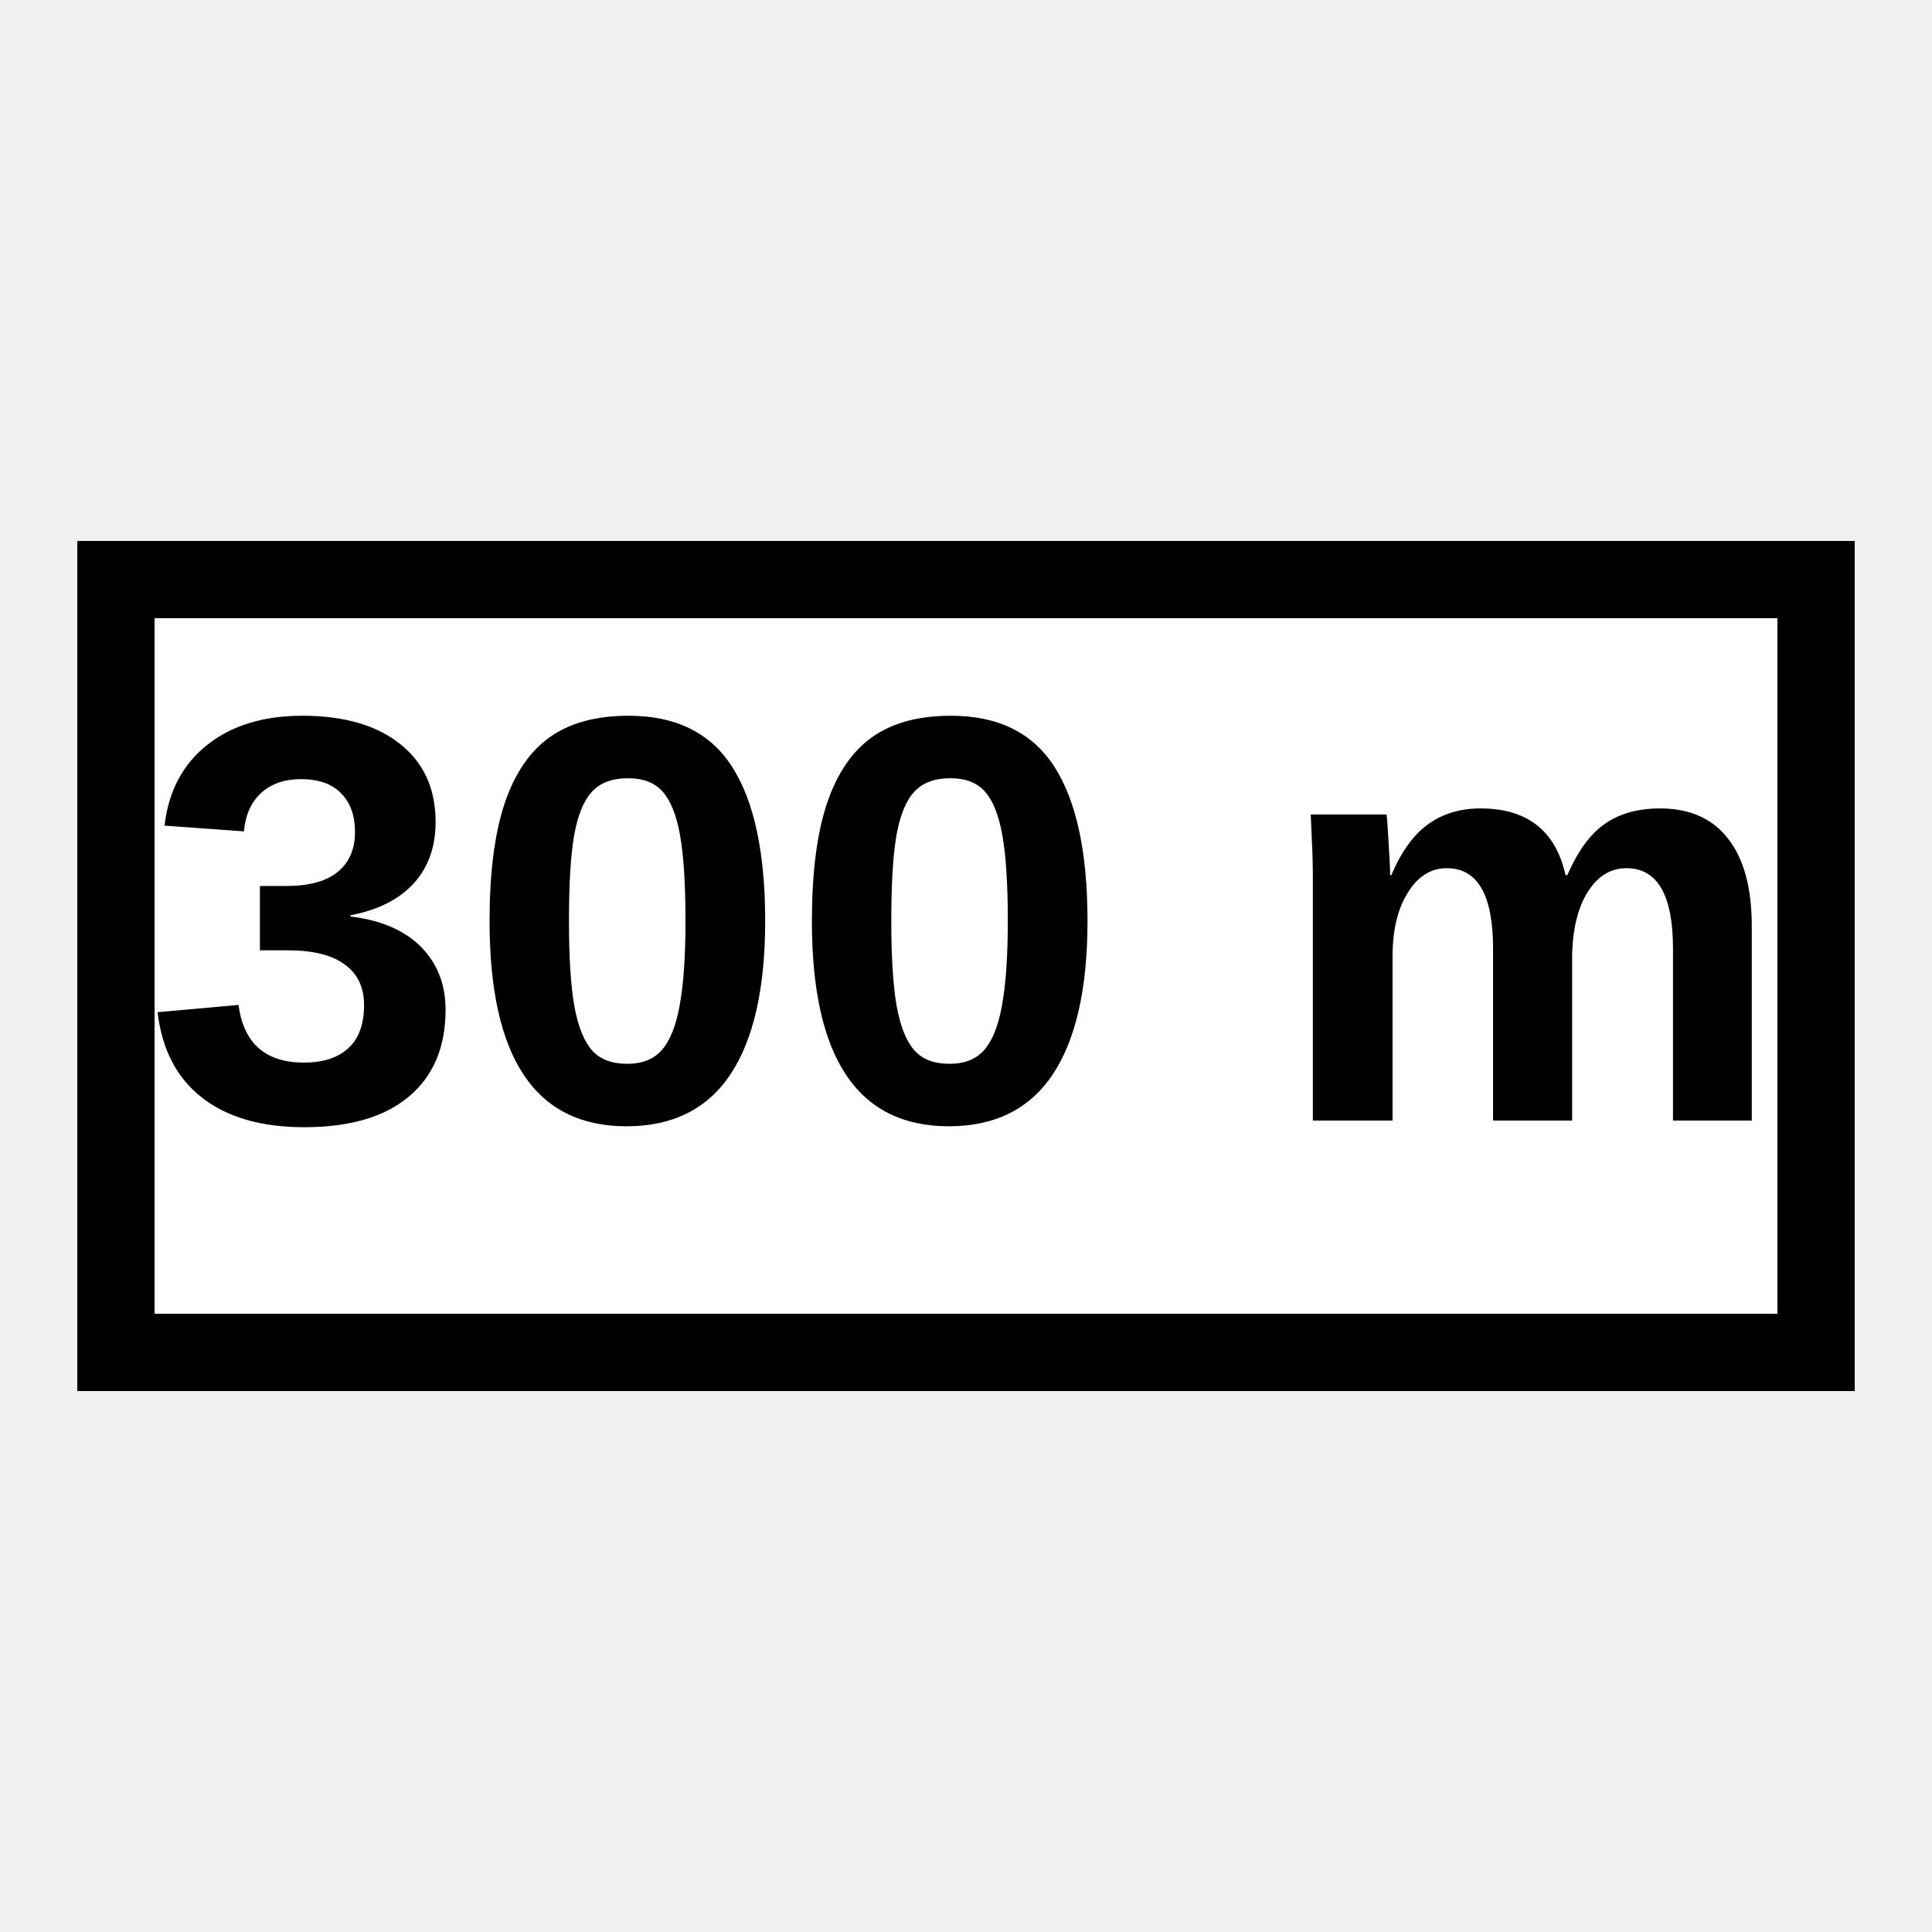
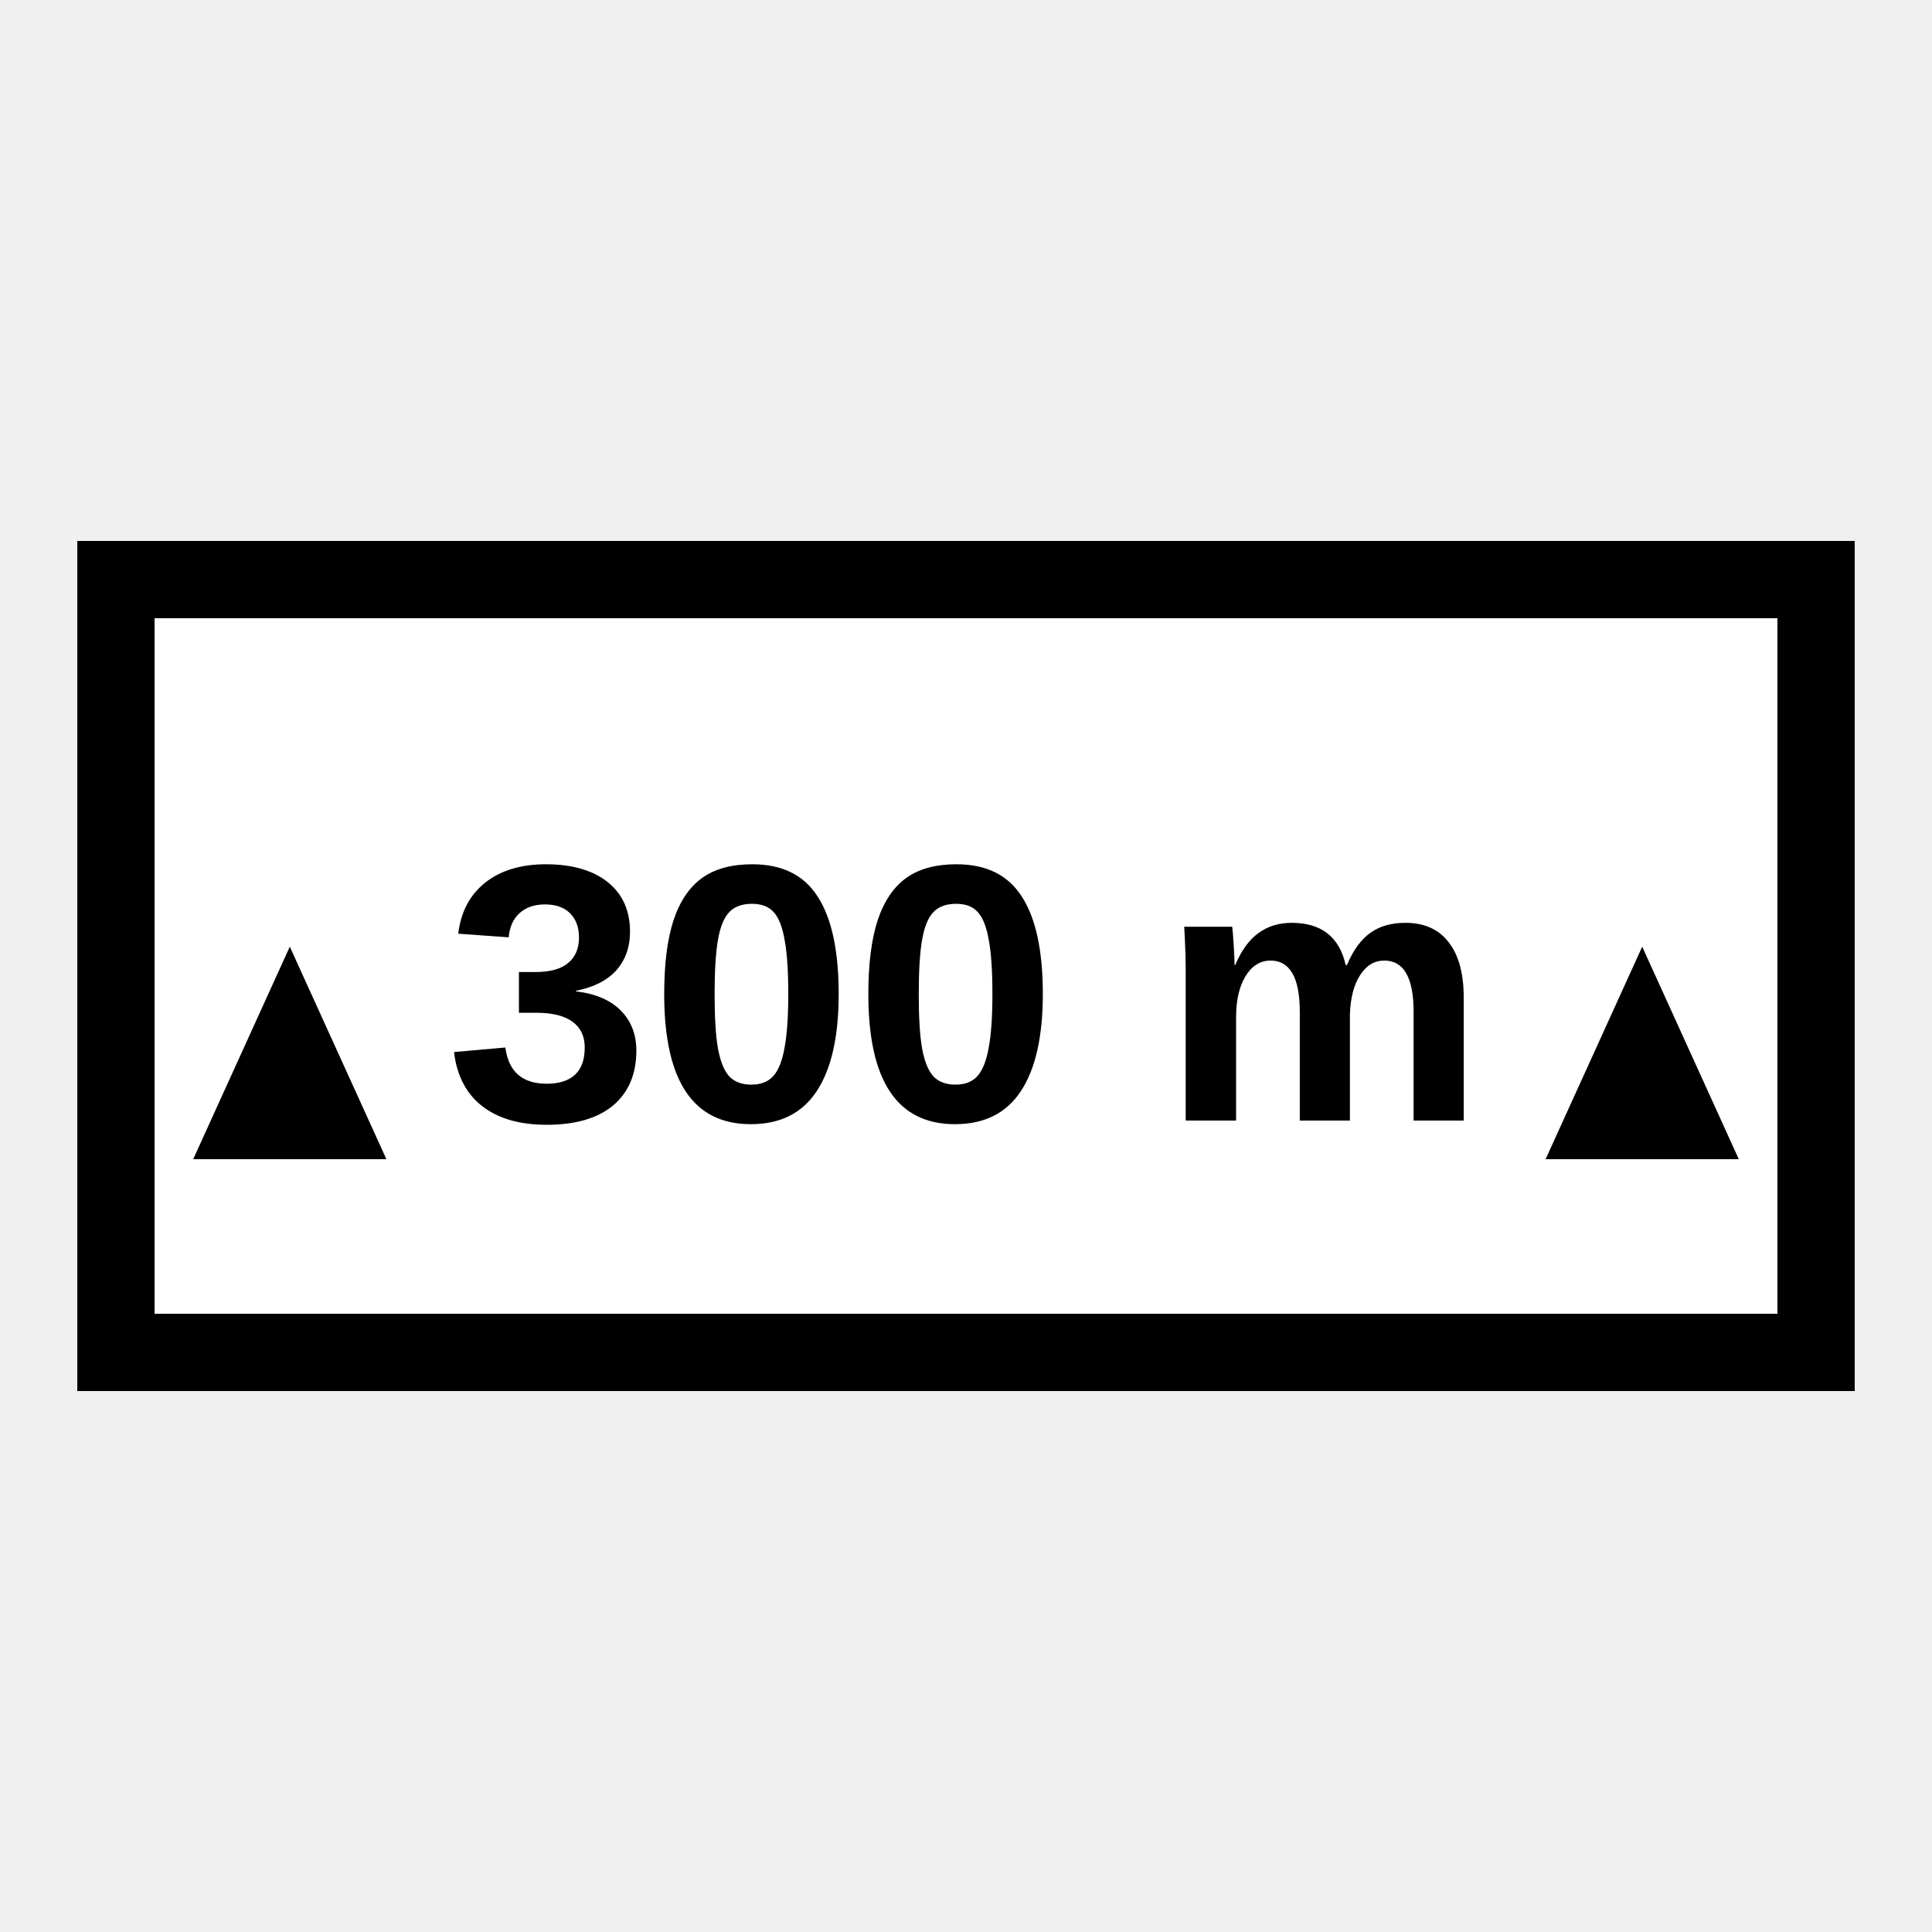
<svg xmlns="http://www.w3.org/2000/svg" viewBox="0 0 100 100" role="img">
  <rect x="6" y="30" width="88" height="40" fill="#fff" stroke="#000" stroke-width="4" />
-   <text x="50" y="58" font-family="Arial, sans-serif" font-size="30" font-weight="700" fill="#000" text-anchor="middle">300 m</text>
+   <text x="50" y="58" font-family="Arial, sans-serif" font-size="19" font-weight="700" fill="#000" text-anchor="middle">300 m</text>
+   <polygon points="10,60 15,49 20,60" fill="#000" />
+   <polygon points="80,60 85,49 90,60" fill="#000" />
</svg>
